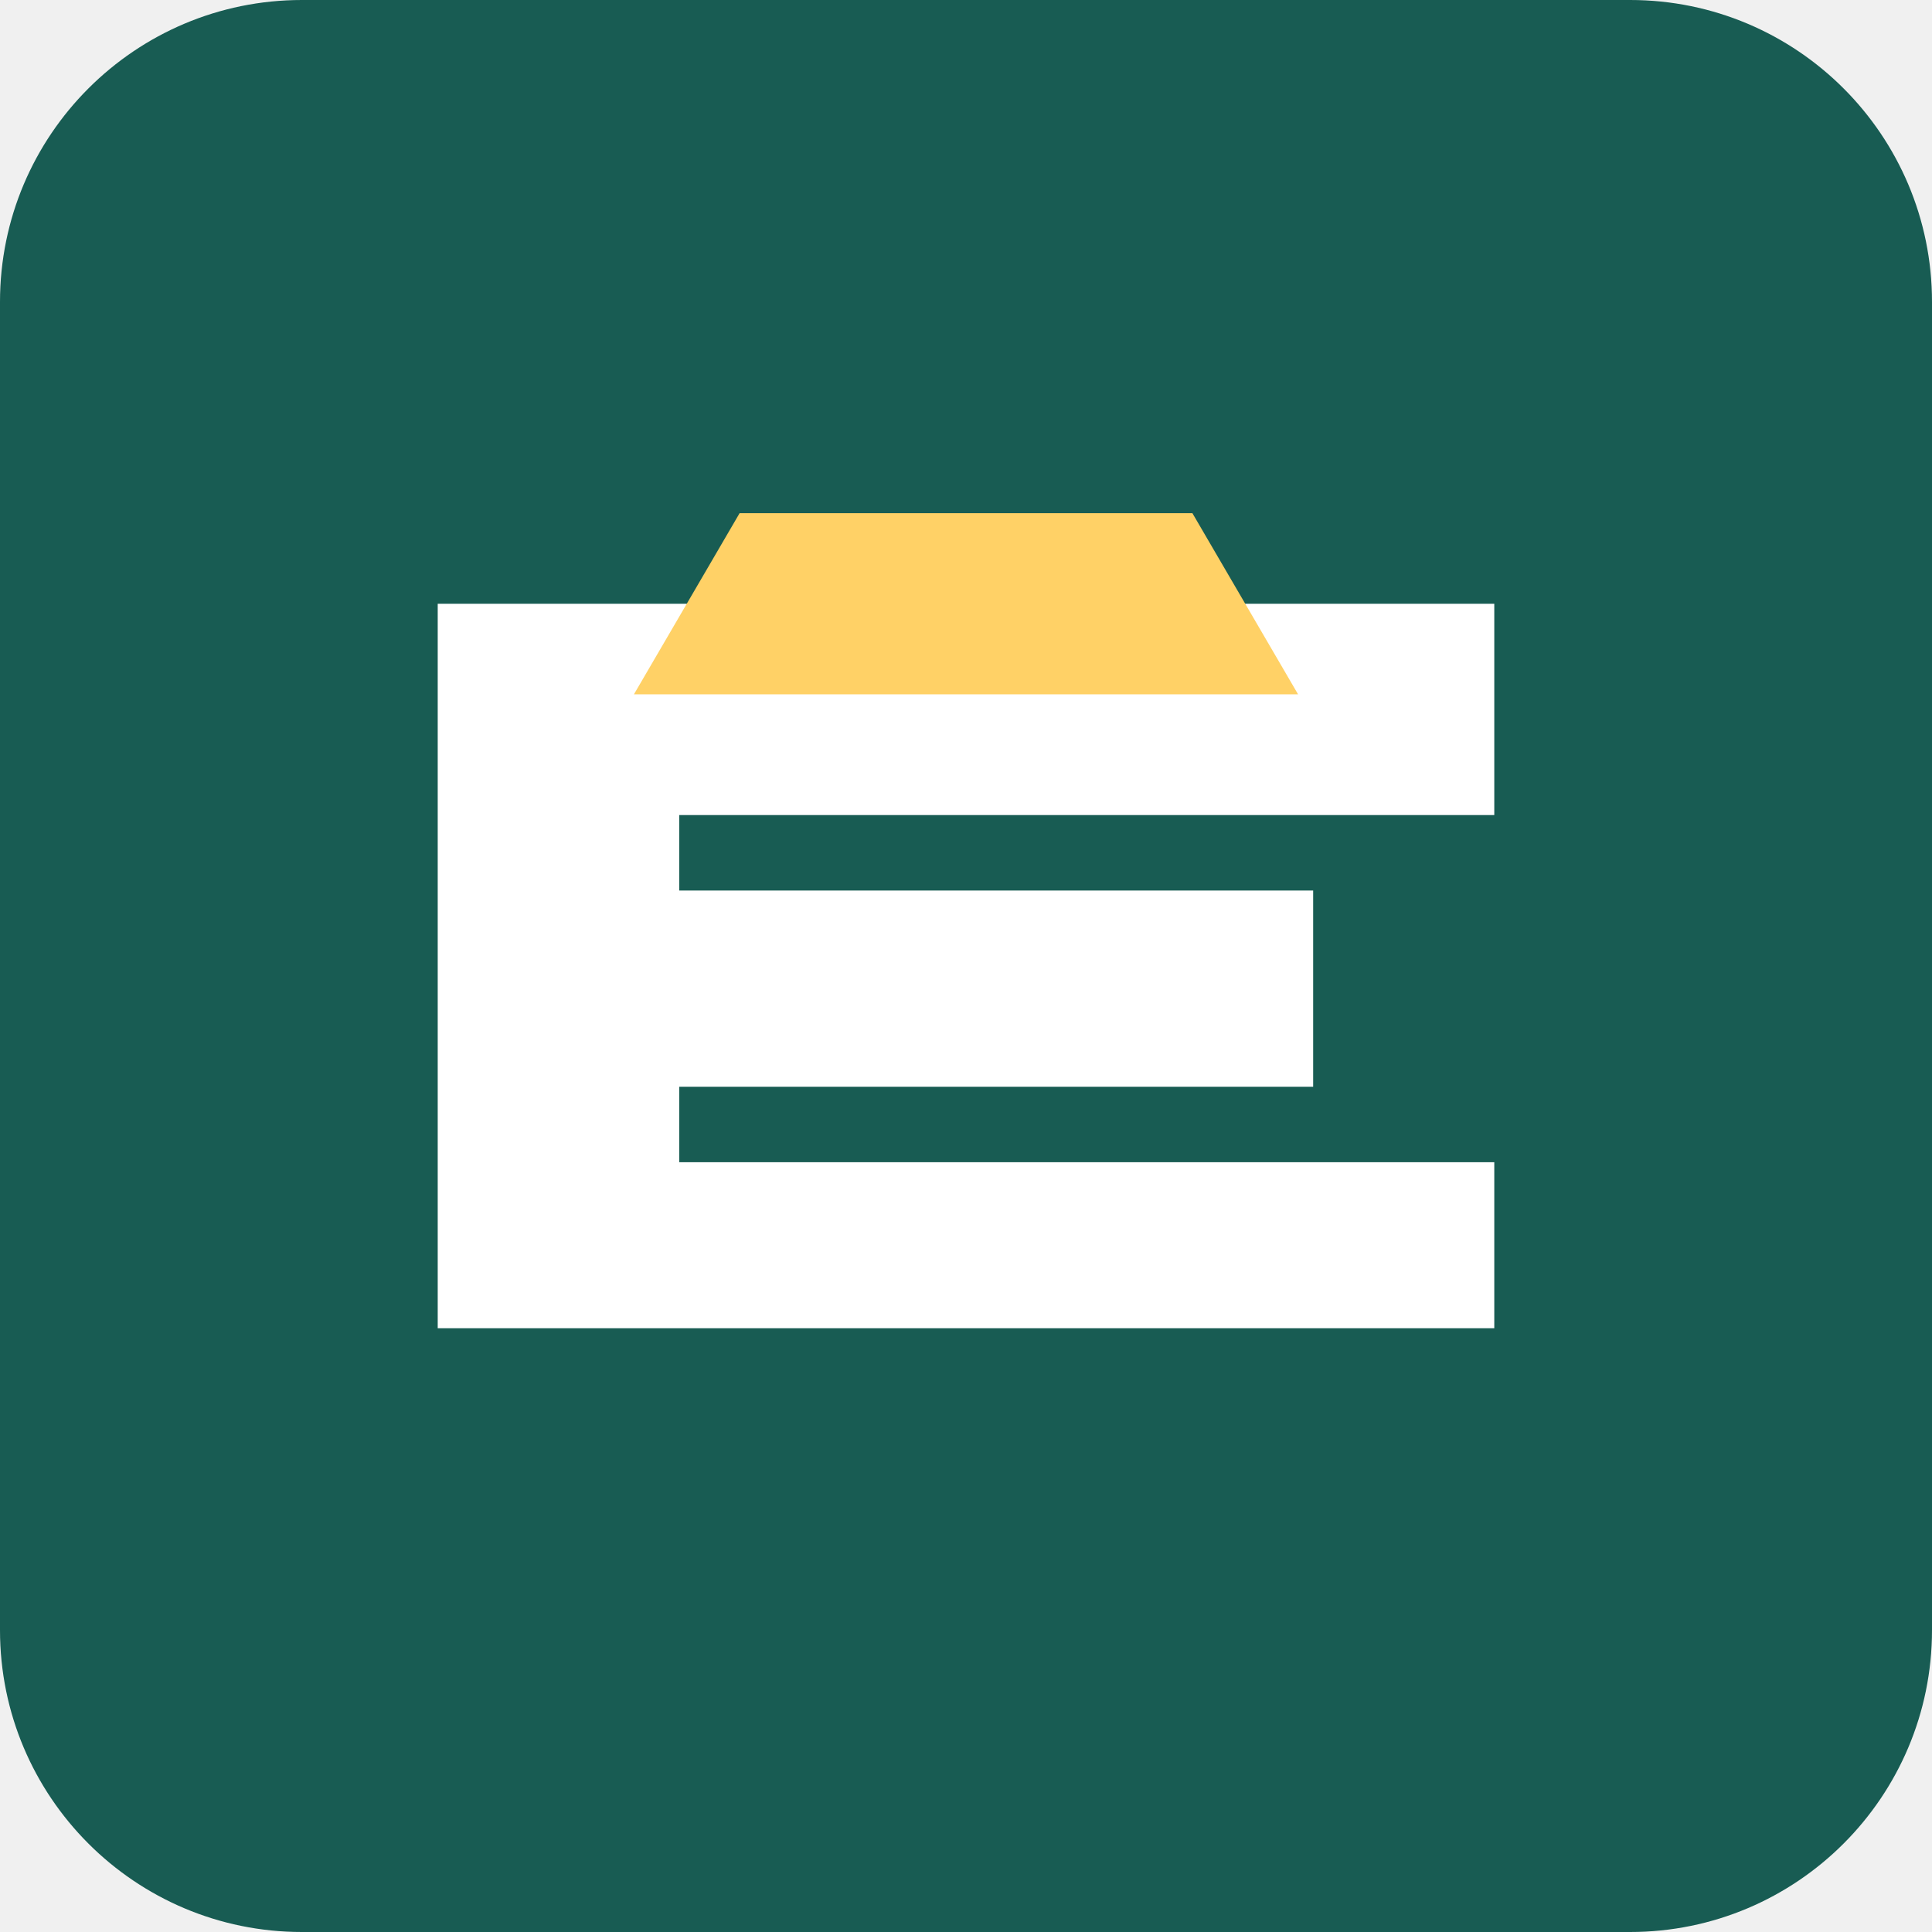
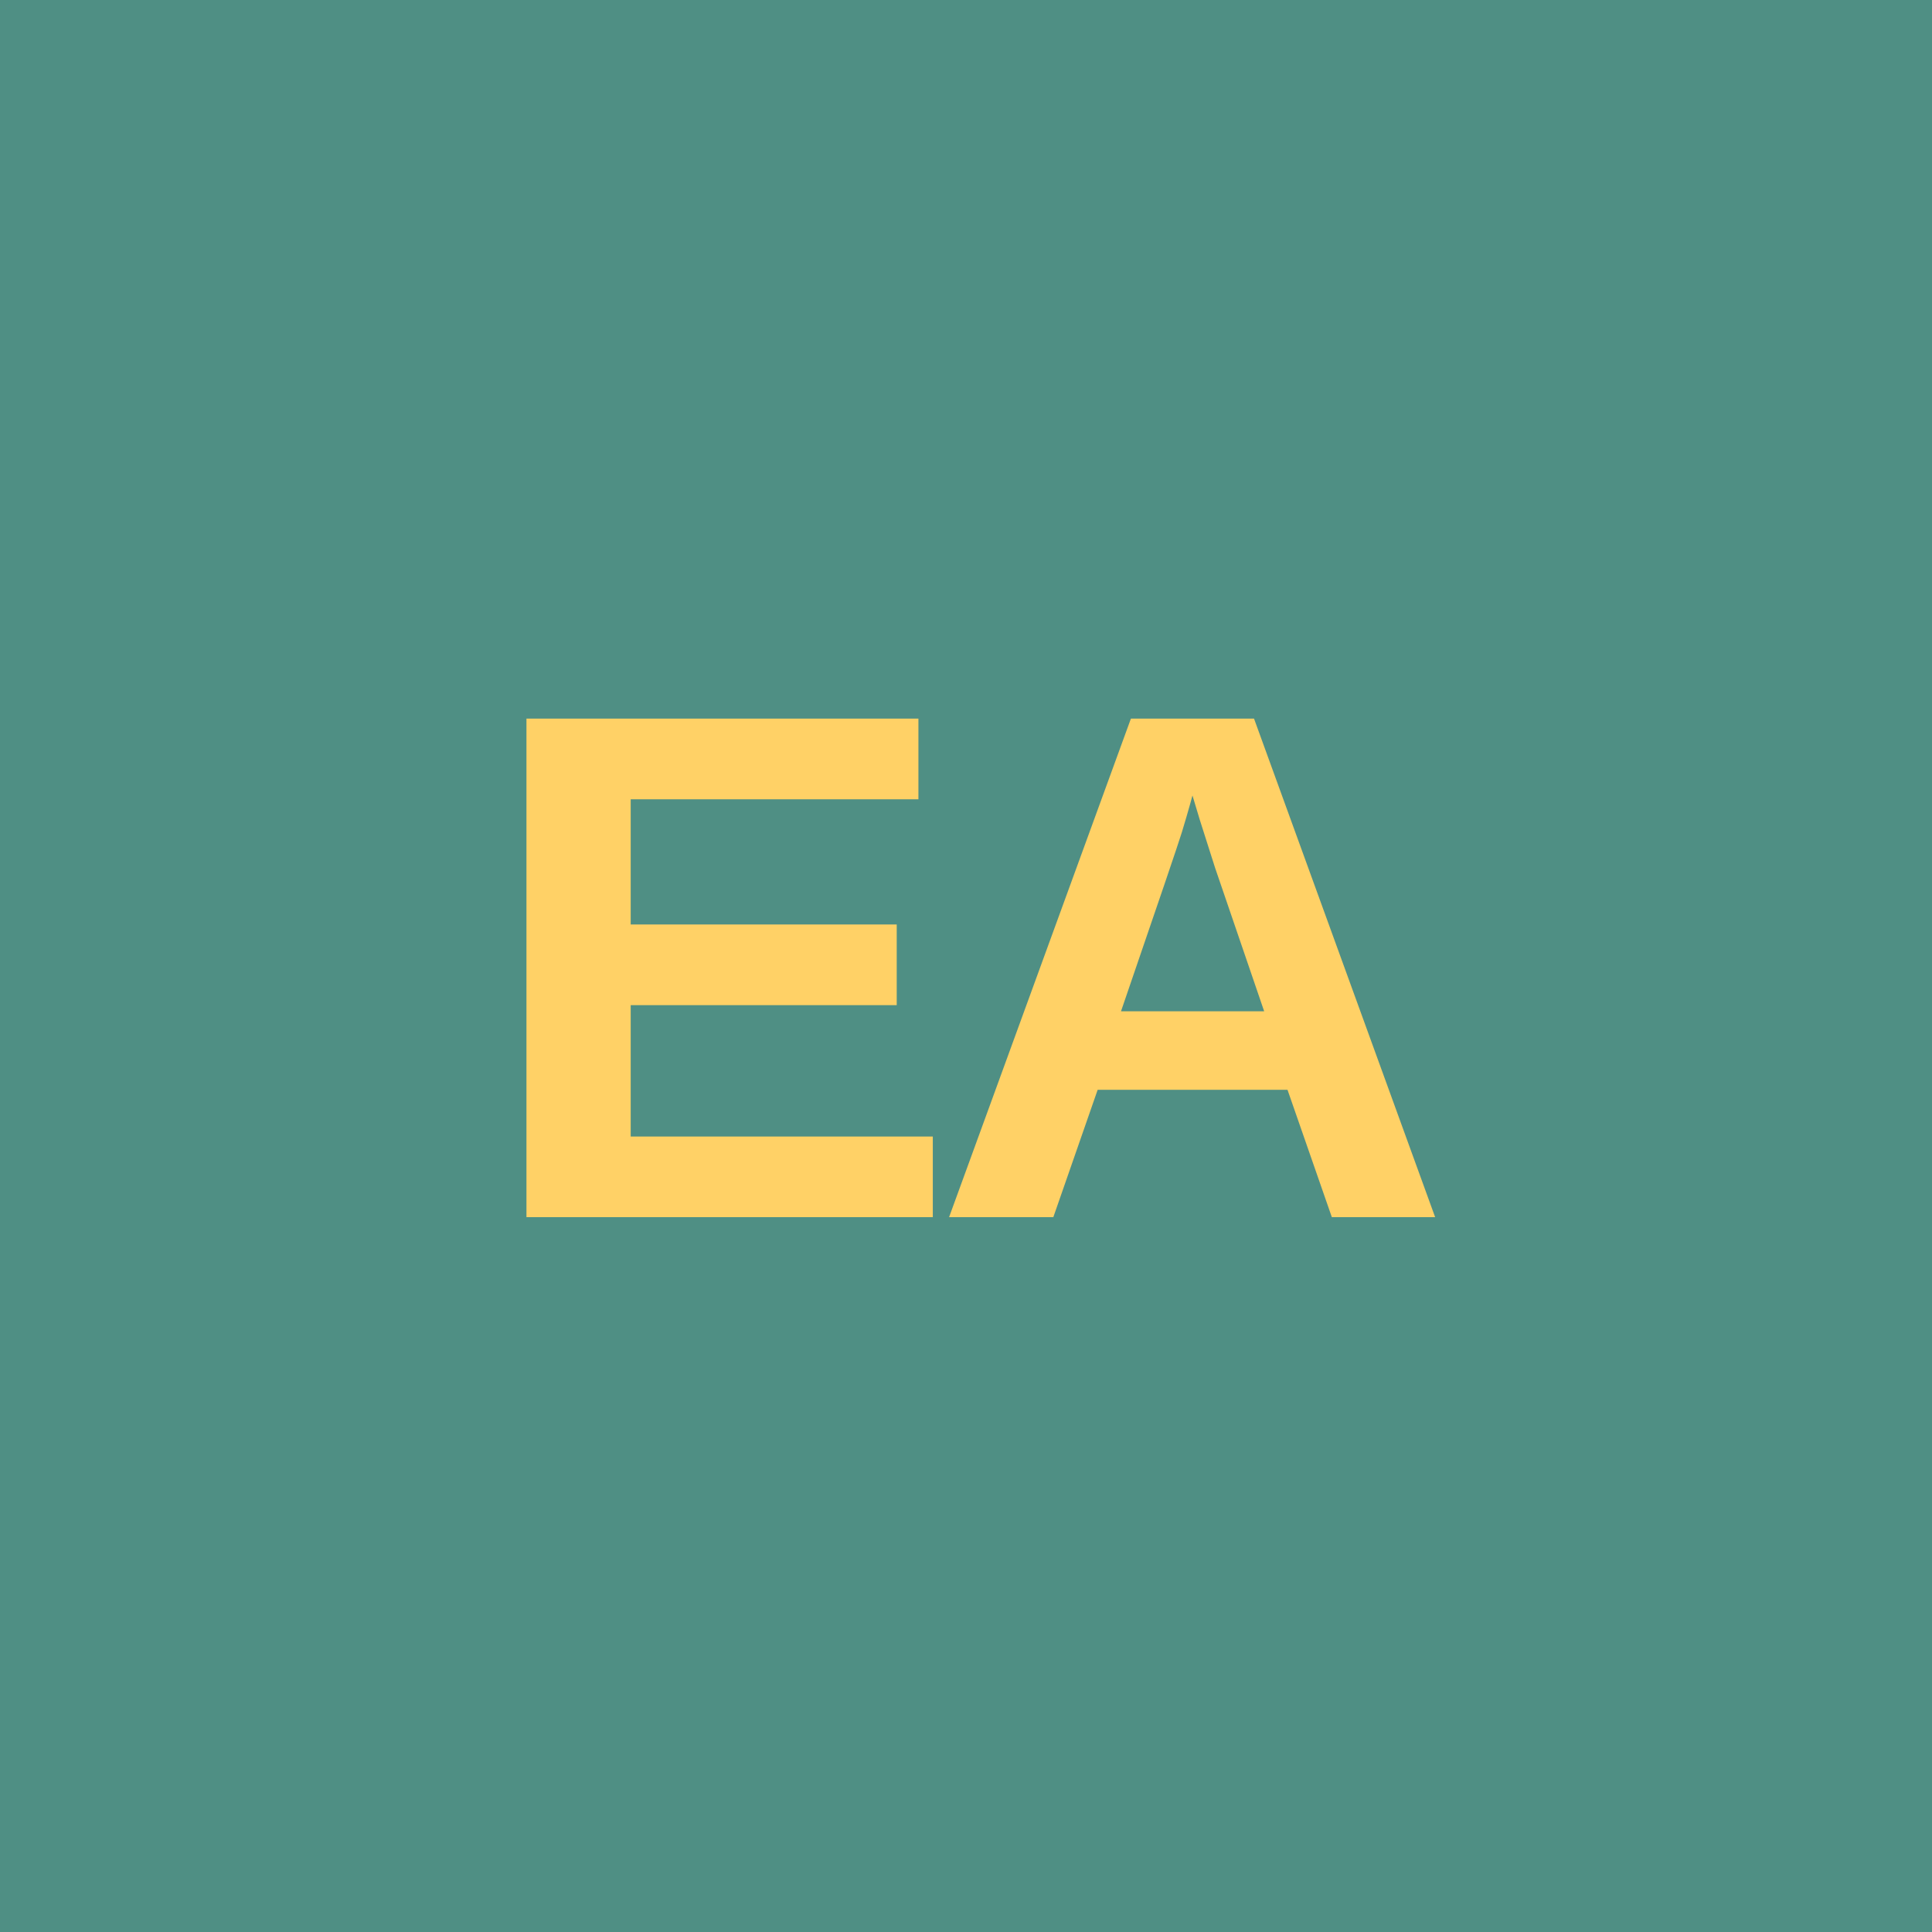
<svg xmlns="http://www.w3.org/2000/svg" viewBox="0 0 128 128">
-   <rect width="128" height="128" rx="20" fill="#185c53" />
-   <path d="M29 88V40h70v14H45v5h42v13H45v5h54v11H29Z" fill="#ffffff" />
-   <path d="M49 34h30l7 12H42l7-12Z" fill="#ffd166" />
+   <rect width="128" height="128" fill="#4f8f84" />
+   <text x="64" y="64" text-anchor="middle" dominant-baseline="central" font-family="Arial, Helvetica, sans-serif" font-size="48" font-weight="800" letter-spacing="-2" fill="#ffd166">EA</text>
</svg>
